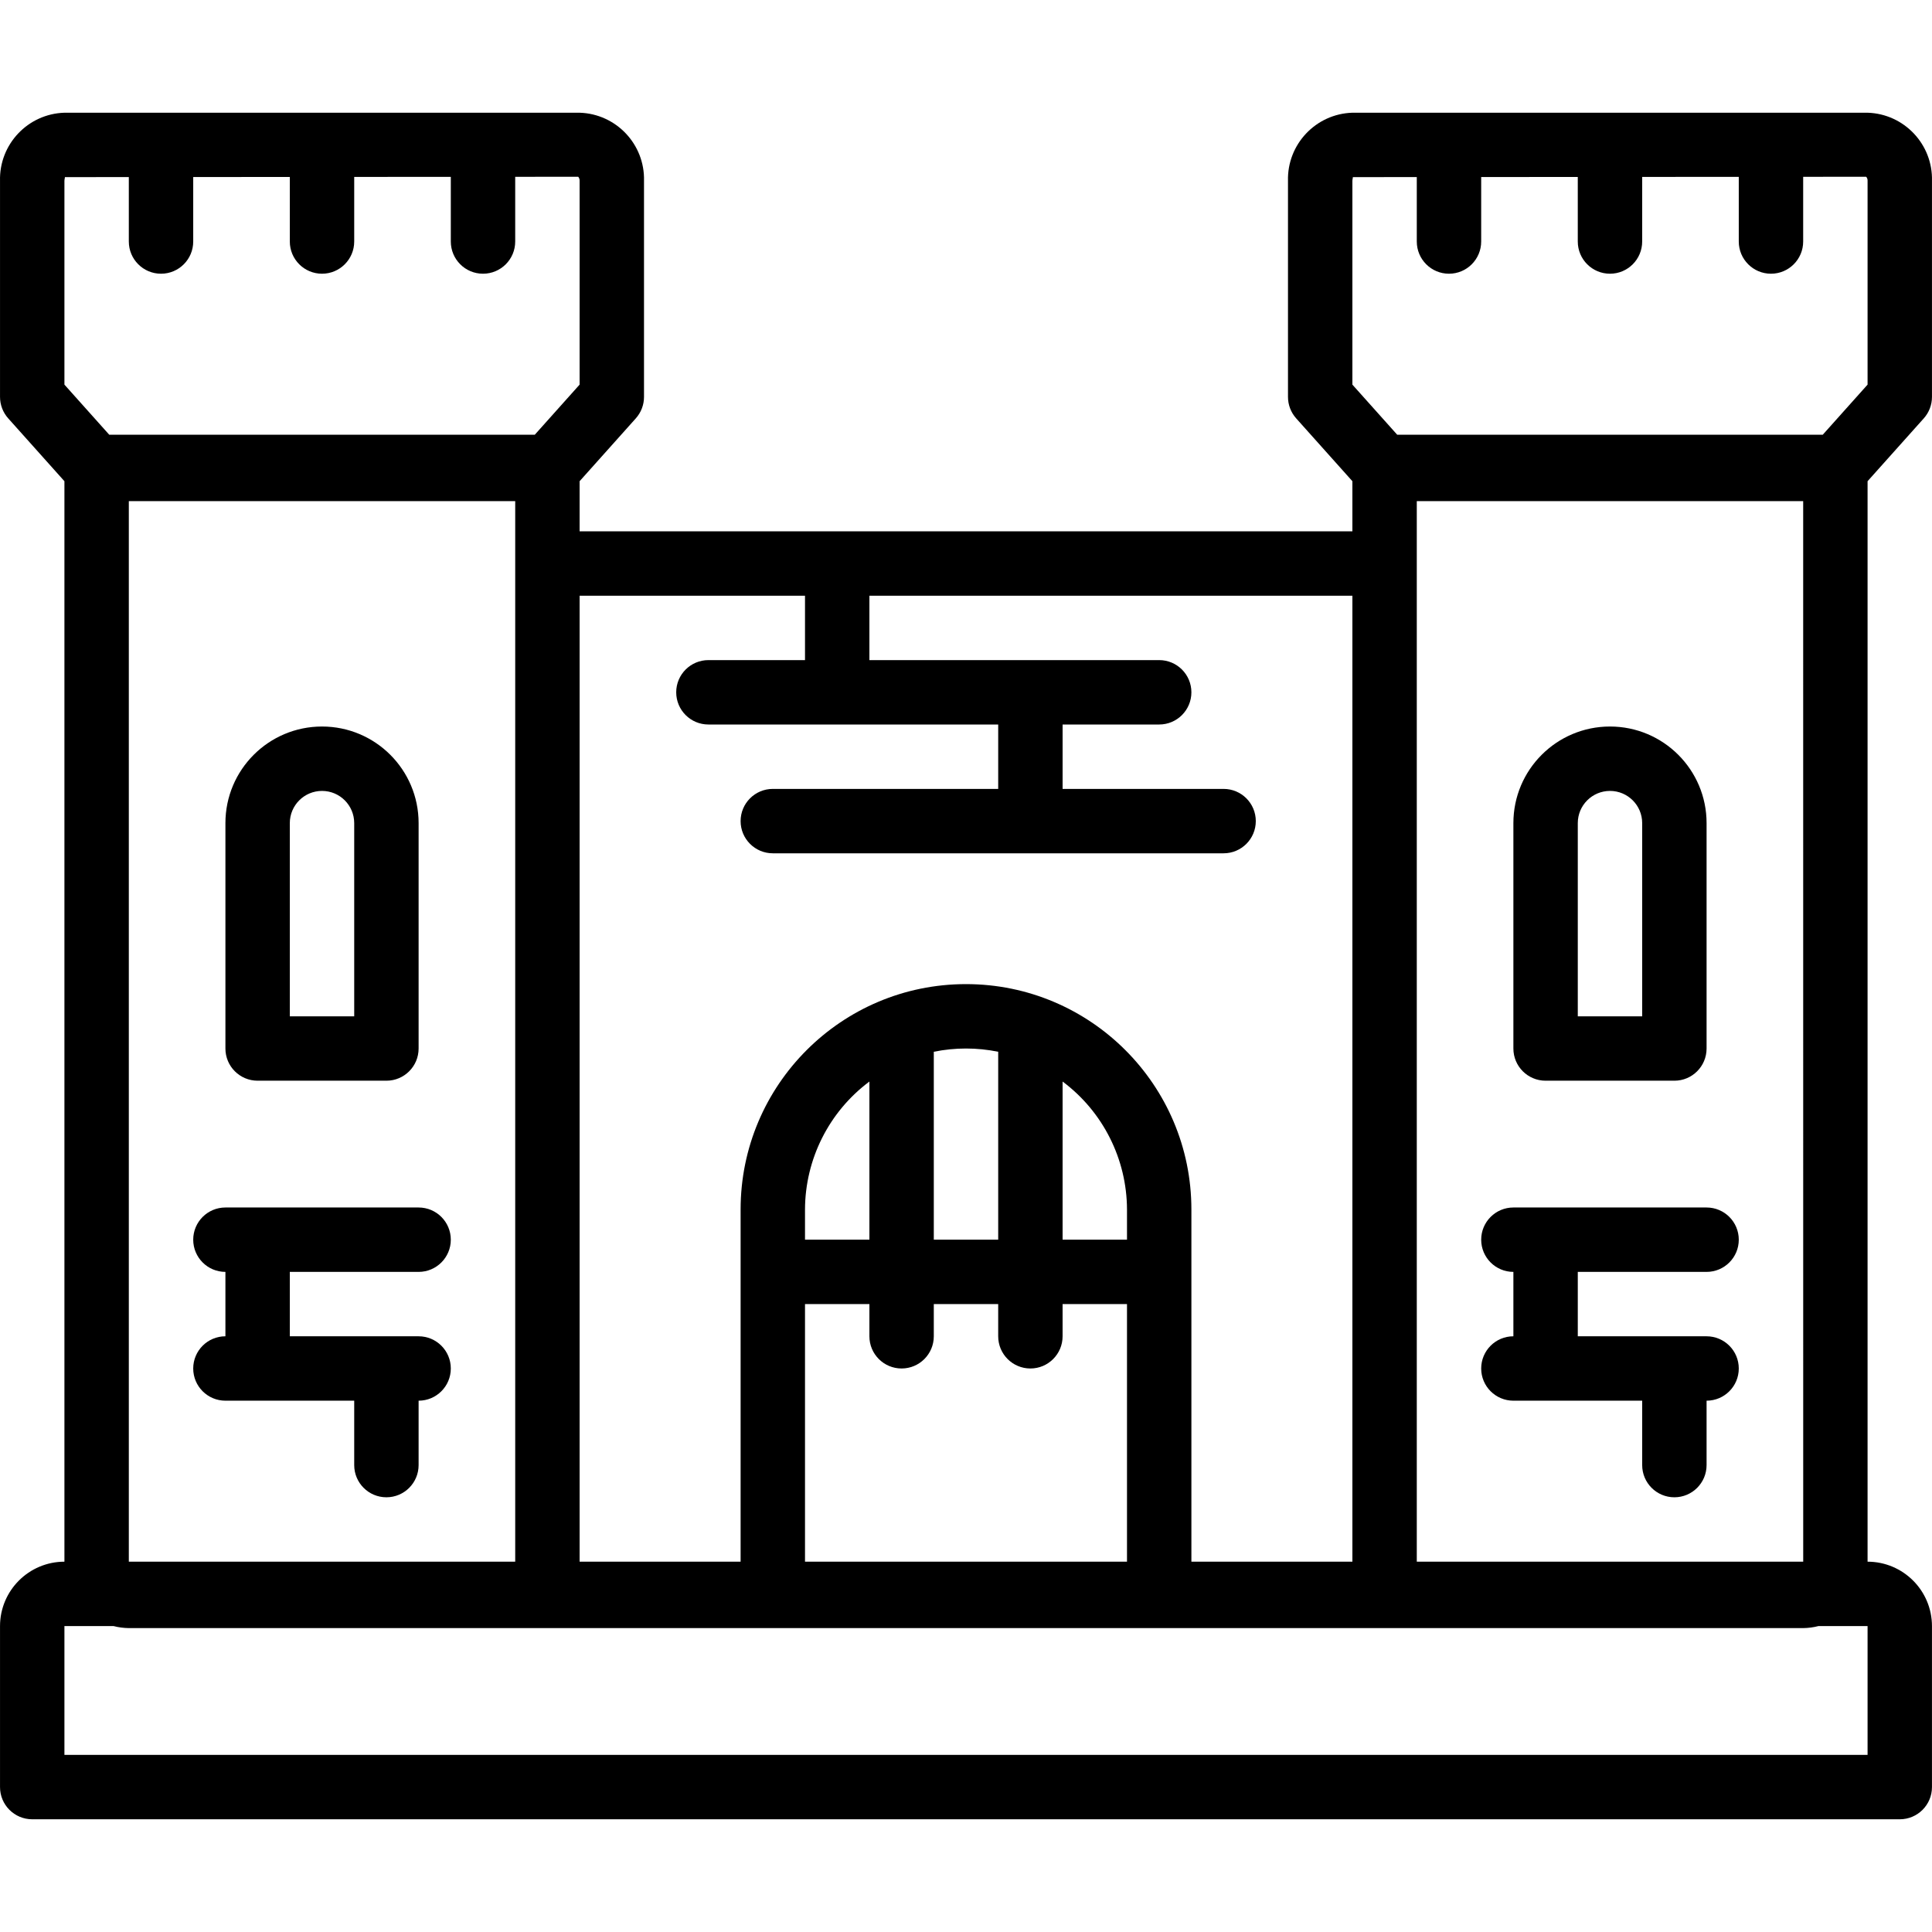
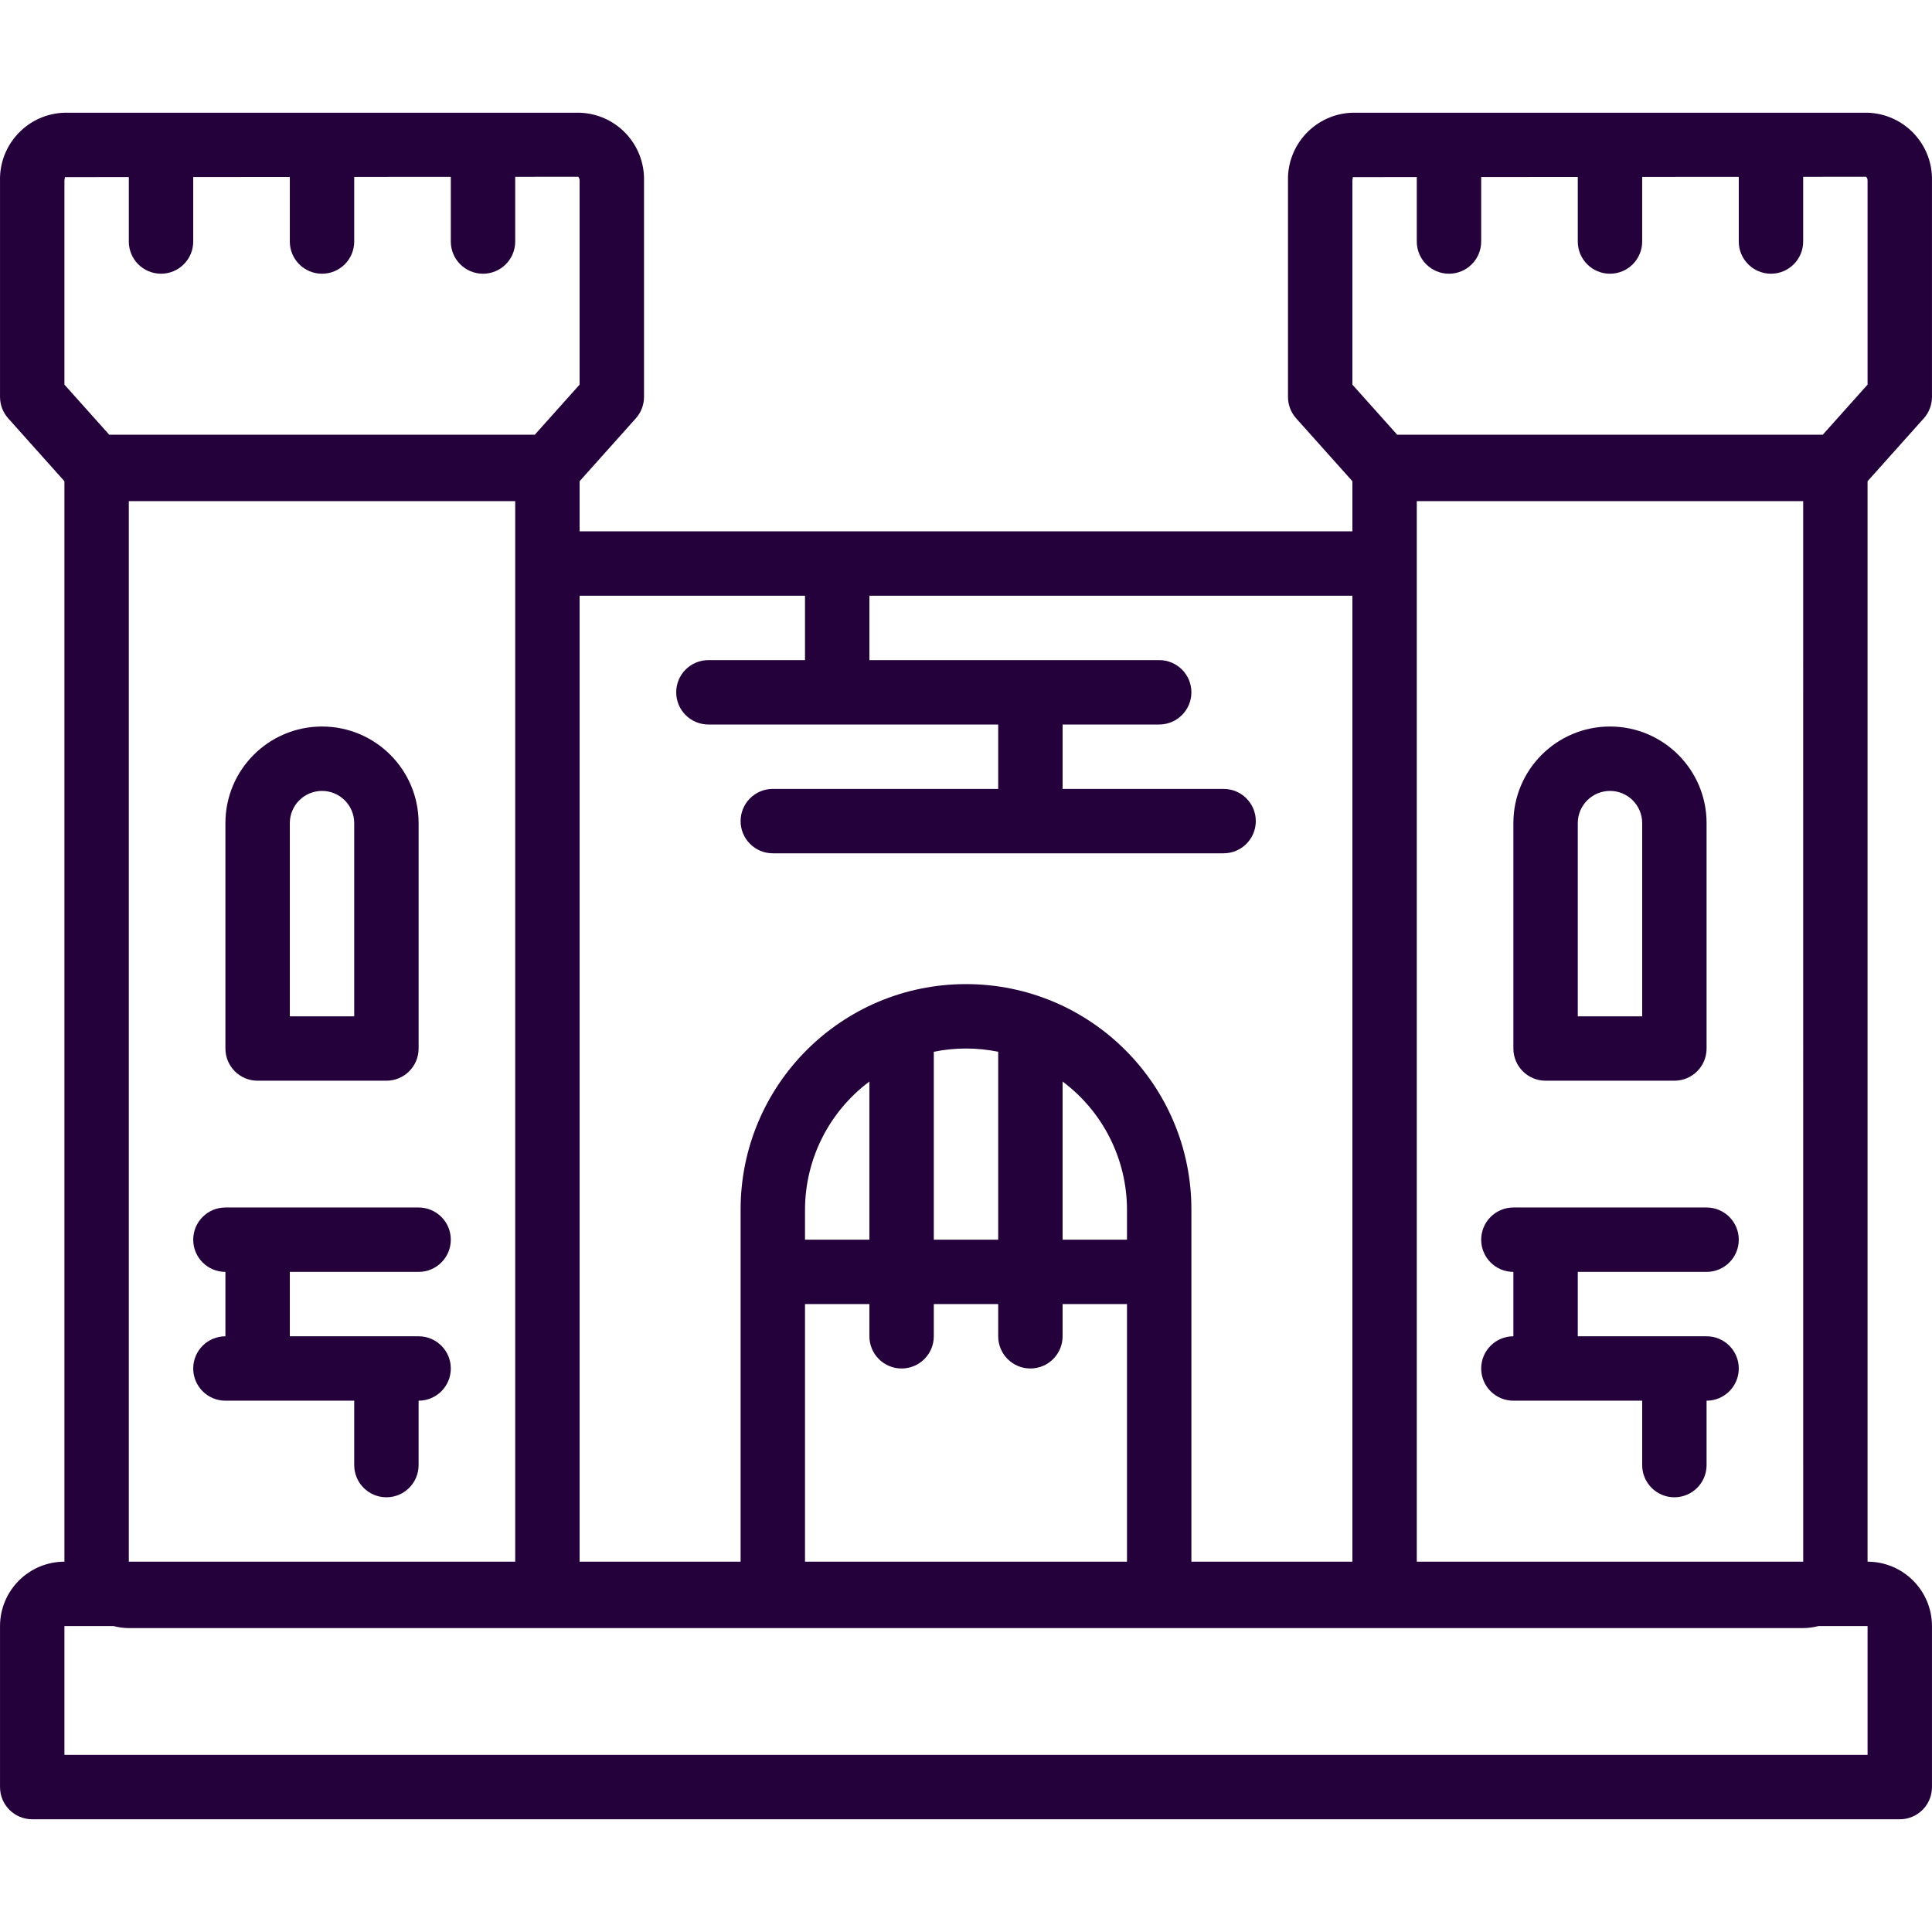
<svg xmlns="http://www.w3.org/2000/svg" version="1.1" id="Capa_1" x="0px" y="0px" height="40px" width="40px" viewBox="0 0 512.013 512.013" style="enable-background:new 0 0 512.013 512.013;" xml:space="preserve">
  <g>
    <g>
-       <path d="M509.831,110.877c1.401-1.563,2.175-3.588,2.175-5.687V47.948c0.259-9.697-7.371-17.777-17.067-18.075H358.406    c-9.695,0.298-17.325,8.378-17.067,18.075v57.242c0,2.099,0.774,4.124,2.175,5.687l14.892,16.651v13.278h-204.8v-13.278    l14.892-16.651c1.401-1.563,2.175-3.588,2.175-5.687V47.948c0.259-9.697-7.371-17.777-17.067-18.075H17.073    C7.378,30.171-0.252,38.252,0.006,47.948v57.242c0,2.099,0.774,4.124,2.175,5.687l14.892,16.651v286.345    c-9.421,0.011-17.056,7.646-17.067,17.067v42.667c-0.001,4.712,3.817,8.532,8.529,8.533c0.002,0,0.003,0,0.004,0h494.933    c4.712,0.001,8.532-3.817,8.533-8.529c0-0.001,0-0.003,0-0.004V430.94c-0.011-9.421-7.645-17.056-17.067-17.067V127.529    L509.831,110.877z M213.34,157.873v17.067h-25.6c-4.713,0-8.533,3.821-8.533,8.533c0,4.713,3.82,8.533,8.533,8.533h76.8v17.067    h-59.733c-4.713,0-8.533,3.82-8.533,8.533s3.82,8.533,8.533,8.533h119.467c4.713,0,8.533-3.82,8.533-8.533    s-3.82-8.533-8.533-8.533h-42.667v-17.067h25.6c4.713,0,8.533-3.821,8.533-8.533c0-4.713-3.82-8.533-8.533-8.533h-76.8v-17.067    h128v256H315.74V320.54c0-32.99-26.744-59.733-59.733-59.733s-59.733,26.744-59.733,59.733v93.333h-42.667v-256H213.34z     M230.406,345.606v8.533c0,4.713,3.82,8.533,8.533,8.533s8.533-3.82,8.533-8.533v-8.533h17.067v8.533    c0,4.713,3.821,8.533,8.533,8.533c4.713,0,8.533-3.82,8.533-8.533v-8.533h17.067v68.267H213.34v-68.267H230.406z M213.34,328.54    v-8c0.04-13.36,6.362-25.922,17.067-33.915v41.915H213.34z M247.473,328.54v-49.804c5.631-1.15,11.436-1.15,17.067,0v49.804    H247.473z M281.606,328.54v-41.915c10.705,7.993,17.027,20.556,17.067,33.915v8H281.606z M17.073,47.948    c0-0.625,0.242-0.975,0.067-1.008l17-0.012v17.079c0,4.713,3.82,8.533,8.533,8.533s8.533-3.82,8.533-8.533V46.916l25.6-0.018    v17.109c0,4.713,3.82,8.533,8.533,8.533s8.533-3.82,8.533-8.533V46.886l25.6-0.018v17.139c0,4.713,3.82,8.533,8.533,8.533    s8.533-3.82,8.533-8.533V46.856l16.7-0.012c0.265,0.304,0.397,0.702,0.367,1.104v53.983l-11.873,13.275H28.946l-11.873-13.275    V47.948z M136.54,132.806v281.067H34.14V132.806H136.54z M494.94,465.073H17.073V430.94h13.034    c1.318,0.339,2.672,0.519,4.032,0.533h443.733c1.361-0.015,2.715-0.194,4.032-0.533h13.034V465.073z M375.473,413.873V132.806    h102.4l0.009,281.067H375.473z M483.067,115.206H370.279l-11.873-13.275V47.948c0-0.625,0.242-0.975,0.067-1.008l17-0.012v17.079    c0,4.713,3.82,8.533,8.533,8.533s8.533-3.82,8.533-8.533V46.916l25.6-0.018v17.109c0,4.713,3.82,8.533,8.533,8.533    s8.533-3.82,8.533-8.533V46.886l25.6-0.018v17.139c0,4.713,3.82,8.533,8.533,8.533s8.533-3.82,8.533-8.533V46.856l16.7-0.012    c0.265,0.304,0.397,0.702,0.367,1.104v53.983L483.067,115.206z" />
+       <path style="fill: rgb(36, 1, 59)" d="M509.831,110.877c1.401-1.563,2.175-3.588,2.175-5.687V47.948c0.259-9.697-7.371-17.777-17.067-18.075H358.406    c-9.695,0.298-17.325,8.378-17.067,18.075v57.242c0,2.099,0.774,4.124,2.175,5.687l14.892,16.651v13.278h-204.8v-13.278    l14.892-16.651c1.401-1.563,2.175-3.588,2.175-5.687V47.948c0.259-9.697-7.371-17.777-17.067-18.075H17.073    C7.378,30.171-0.252,38.252,0.006,47.948v57.242c0,2.099,0.774,4.124,2.175,5.687l14.892,16.651v286.345    c-9.421,0.011-17.056,7.646-17.067,17.067v42.667c-0.001,4.712,3.817,8.532,8.529,8.533c0.002,0,0.003,0,0.004,0h494.933    c4.712,0.001,8.532-3.817,8.533-8.529c0-0.001,0-0.003,0-0.004V430.94c-0.011-9.421-7.645-17.056-17.067-17.067V127.529    L509.831,110.877z M213.34,157.873v17.067h-25.6c-4.713,0-8.533,3.821-8.533,8.533c0,4.713,3.82,8.533,8.533,8.533h76.8v17.067    h-59.733c-4.713,0-8.533,3.82-8.533,8.533s3.82,8.533,8.533,8.533h119.467c4.713,0,8.533-3.82,8.533-8.533    s-3.82-8.533-8.533-8.533h-42.667v-17.067h25.6c4.713,0,8.533-3.821,8.533-8.533c0-4.713-3.82-8.533-8.533-8.533h-76.8v-17.067    h128v256H315.74V320.54c0-32.99-26.744-59.733-59.733-59.733s-59.733,26.744-59.733,59.733v93.333h-42.667v-256H213.34z     M230.406,345.606v8.533c0,4.713,3.82,8.533,8.533,8.533s8.533-3.82,8.533-8.533v-8.533h17.067v8.533    c0,4.713,3.821,8.533,8.533,8.533c4.713,0,8.533-3.82,8.533-8.533v-8.533h17.067v68.267H213.34v-68.267H230.406z M213.34,328.54    v-8c0.04-13.36,6.362-25.922,17.067-33.915v41.915H213.34z M247.473,328.54v-49.804c5.631-1.15,11.436-1.15,17.067,0v49.804    H247.473z M281.606,328.54v-41.915c10.705,7.993,17.027,20.556,17.067,33.915v8H281.606z M17.073,47.948    c0-0.625,0.242-0.975,0.067-1.008l17-0.012v17.079c0,4.713,3.82,8.533,8.533,8.533s8.533-3.82,8.533-8.533V46.916l25.6-0.018    v17.109c0,4.713,3.82,8.533,8.533,8.533s8.533-3.82,8.533-8.533V46.886l25.6-0.018v17.139c0,4.713,3.82,8.533,8.533,8.533    s8.533-3.82,8.533-8.533V46.856l16.7-0.012c0.265,0.304,0.397,0.702,0.367,1.104v53.983l-11.873,13.275H28.946l-11.873-13.275    V47.948z M136.54,132.806v281.067H34.14V132.806H136.54z M494.94,465.073H17.073V430.94h13.034    c1.318,0.339,2.672,0.519,4.032,0.533h443.733c1.361-0.015,2.715-0.194,4.032-0.533h13.034V465.073z M375.473,413.873V132.806    h102.4l0.009,281.067H375.473z M483.067,115.206H370.279l-11.873-13.275V47.948c0-0.625,0.242-0.975,0.067-1.008l17-0.012v17.079    c0,4.713,3.82,8.533,8.533,8.533s8.533-3.82,8.533-8.533V46.916l25.6-0.018v17.109c0,4.713,3.82,8.533,8.533,8.533    s8.533-3.82,8.533-8.533V46.886l25.6-0.018v17.139c0,4.713,3.82,8.533,8.533,8.533s8.533-3.82,8.533-8.533V46.856l16.7-0.012    c0.265,0.304,0.397,0.702,0.367,1.104v53.983L483.067,115.206z" />
    </g>
  </g>
  <g>
    <g>
-       <path d="M85.34,192.54c-14.138,0-25.6,11.461-25.6,25.6v59.733c-0.001,4.712,3.817,8.532,8.529,8.533c0.002,0,0.003,0,0.004,0    h34.133c4.712,0.001,8.532-3.817,8.533-8.529c0-0.001,0-0.003,0-0.004V218.14C110.94,204.001,99.478,192.54,85.34,192.54z     M93.873,269.34H76.806v-51.2c0-4.713,3.82-8.533,8.533-8.533s8.533,3.82,8.533,8.533V269.34z" />
+       <path style="fill: rgb(36, 1, 59)" d="M85.34,192.54c-14.138,0-25.6,11.461-25.6,25.6v59.733c-0.001,4.712,3.817,8.532,8.529,8.533c0.002,0,0.003,0,0.004,0    h34.133c4.712,0.001,8.532-3.817,8.533-8.529c0-0.001,0-0.003,0-0.004V218.14C110.94,204.001,99.478,192.54,85.34,192.54z     M93.873,269.34H76.806v-51.2c0-4.713,3.82-8.533,8.533-8.533s8.533,3.82,8.533,8.533V269.34z" />
    </g>
  </g>
  <g>
    <g>
-       <path d="M426.673,192.54c-14.138,0-25.6,11.461-25.6,25.6v59.733c-0.001,4.712,3.817,8.532,8.529,8.533c0.001,0,0.003,0,0.004,0    h34.133c4.712,0.001,8.532-3.817,8.533-8.529c0-0.001,0-0.003,0-0.004V218.14C452.273,204.001,440.812,192.54,426.673,192.54z     M435.206,269.34H418.14v-51.2c0-4.713,3.82-8.533,8.533-8.533s8.533,3.82,8.533,8.533V269.34z" />
+       <path style="fill: rgb(36, 1, 59)" d="M426.673,192.54c-14.138,0-25.6,11.461-25.6,25.6v59.733c-0.001,4.712,3.817,8.532,8.529,8.533c0.001,0,0.003,0,0.004,0    h34.133c4.712,0.001,8.532-3.817,8.533-8.529c0-0.001,0-0.003,0-0.004V218.14C452.273,204.001,440.812,192.54,426.673,192.54z     M435.206,269.34H418.14v-51.2c0-4.713,3.82-8.533,8.533-8.533s8.533,3.82,8.533,8.533V269.34z" />
    </g>
  </g>
  <g>
    <g>
-       <path d="M110.94,354.14H76.806v-17.067h34.133c4.713,0,8.533-3.82,8.533-8.533s-3.82-8.533-8.533-8.533h-51.2    c-4.713,0-8.533,3.82-8.533,8.533s3.82,8.533,8.533,8.533v17.067c-4.713,0-8.533,3.821-8.533,8.533    c0,4.713,3.82,8.533,8.533,8.533h34.133v17.067c0,4.713,3.82,8.533,8.533,8.533s8.533-3.82,8.533-8.533v-17.067    c4.713,0,8.533-3.821,8.533-8.533C119.473,357.96,115.653,354.14,110.94,354.14z" />
+       <path style="fill: rgb(36, 1, 59)" d="M110.94,354.14H76.806v-17.067h34.133c4.713,0,8.533-3.82,8.533-8.533s-3.82-8.533-8.533-8.533h-51.2    c-4.713,0-8.533,3.82-8.533,8.533s3.82,8.533,8.533,8.533v17.067c-4.713,0-8.533,3.821-8.533,8.533    c0,4.713,3.82,8.533,8.533,8.533h34.133v17.067c0,4.713,3.82,8.533,8.533,8.533s8.533-3.82,8.533-8.533v-17.067    c4.713,0,8.533-3.821,8.533-8.533C119.473,357.96,115.653,354.14,110.94,354.14z" />
    </g>
  </g>
  <g>
    <g>
-       <path d="M452.273,354.14H418.14v-17.067h34.133c4.713,0,8.533-3.82,8.533-8.533s-3.821-8.533-8.533-8.533h-51.2    c-4.713,0-8.533,3.82-8.533,8.533s3.821,8.533,8.533,8.533v17.067c-4.713,0-8.533,3.821-8.533,8.533    c0,4.713,3.821,8.533,8.533,8.533h34.133v17.067c0,4.713,3.82,8.533,8.533,8.533s8.533-3.82,8.533-8.533v-17.067    c4.713,0,8.533-3.821,8.533-8.533C460.806,357.96,456.986,354.14,452.273,354.14z" />
+       <path style="fill: rgb(36, 1, 59)" d="M452.273,354.14H418.14v-17.067h34.133c4.713,0,8.533-3.82,8.533-8.533s-3.821-8.533-8.533-8.533h-51.2    c-4.713,0-8.533,3.82-8.533,8.533s3.821,8.533,8.533,8.533v17.067c-4.713,0-8.533,3.821-8.533,8.533    c0,4.713,3.821,8.533,8.533,8.533h34.133v17.067c0,4.713,3.82,8.533,8.533,8.533s8.533-3.82,8.533-8.533v-17.067    c4.713,0,8.533-3.821,8.533-8.533C460.806,357.96,456.986,354.14,452.273,354.14z" />
    </g>
  </g>
  <g>
- </g>
+ 	</g>
  <g>
- </g>
+ 	</g>
  <g>
- </g>
+ 	</g>
  <g>
- </g>
+ 	</g>
  <g>
- </g>
+ 	</g>
  <g>
- </g>
+ 	</g>
  <g>
- </g>
+ 	</g>
  <g>
- </g>
+ 	</g>
  <g>
- </g>
+ 	</g>
  <g>
- </g>
+ 	</g>
  <g>
- </g>
+ 	</g>
  <g>
- </g>
+ 	</g>
  <g>
- </g>
+ 	</g>
  <g>
- </g>
+ 	</g>
  <g>
- </g>
+ 	</g>
</svg>
